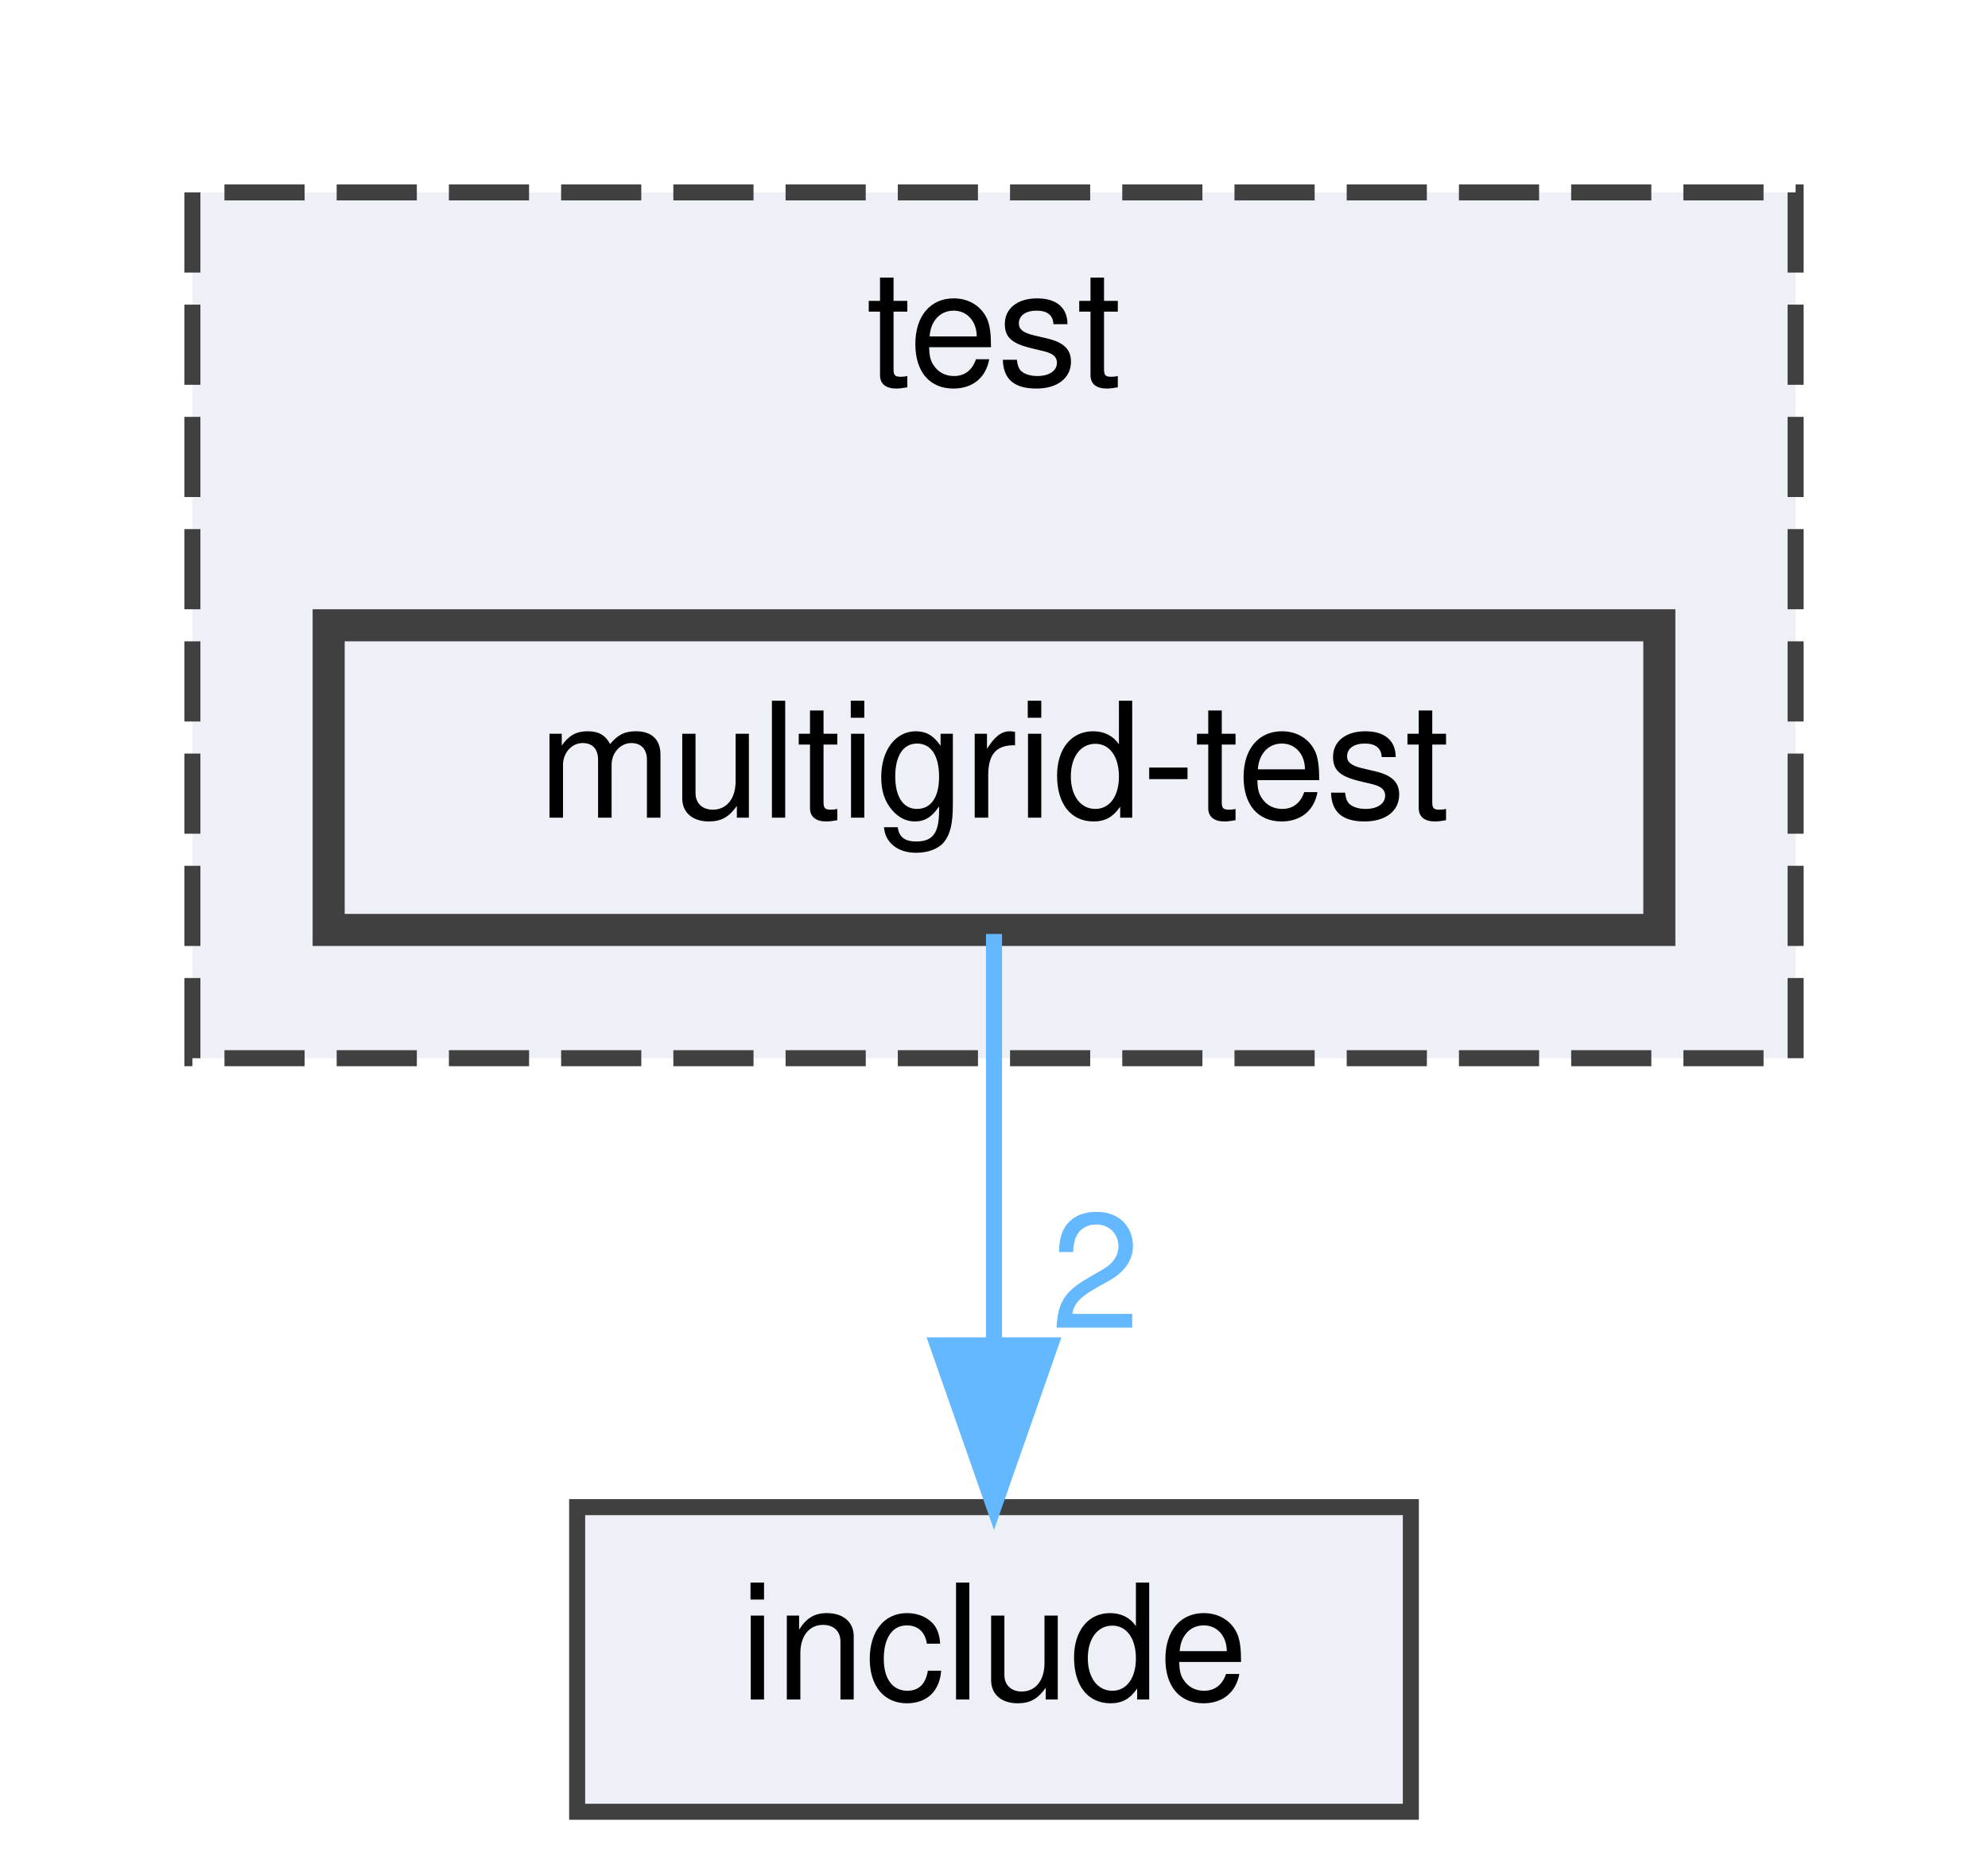
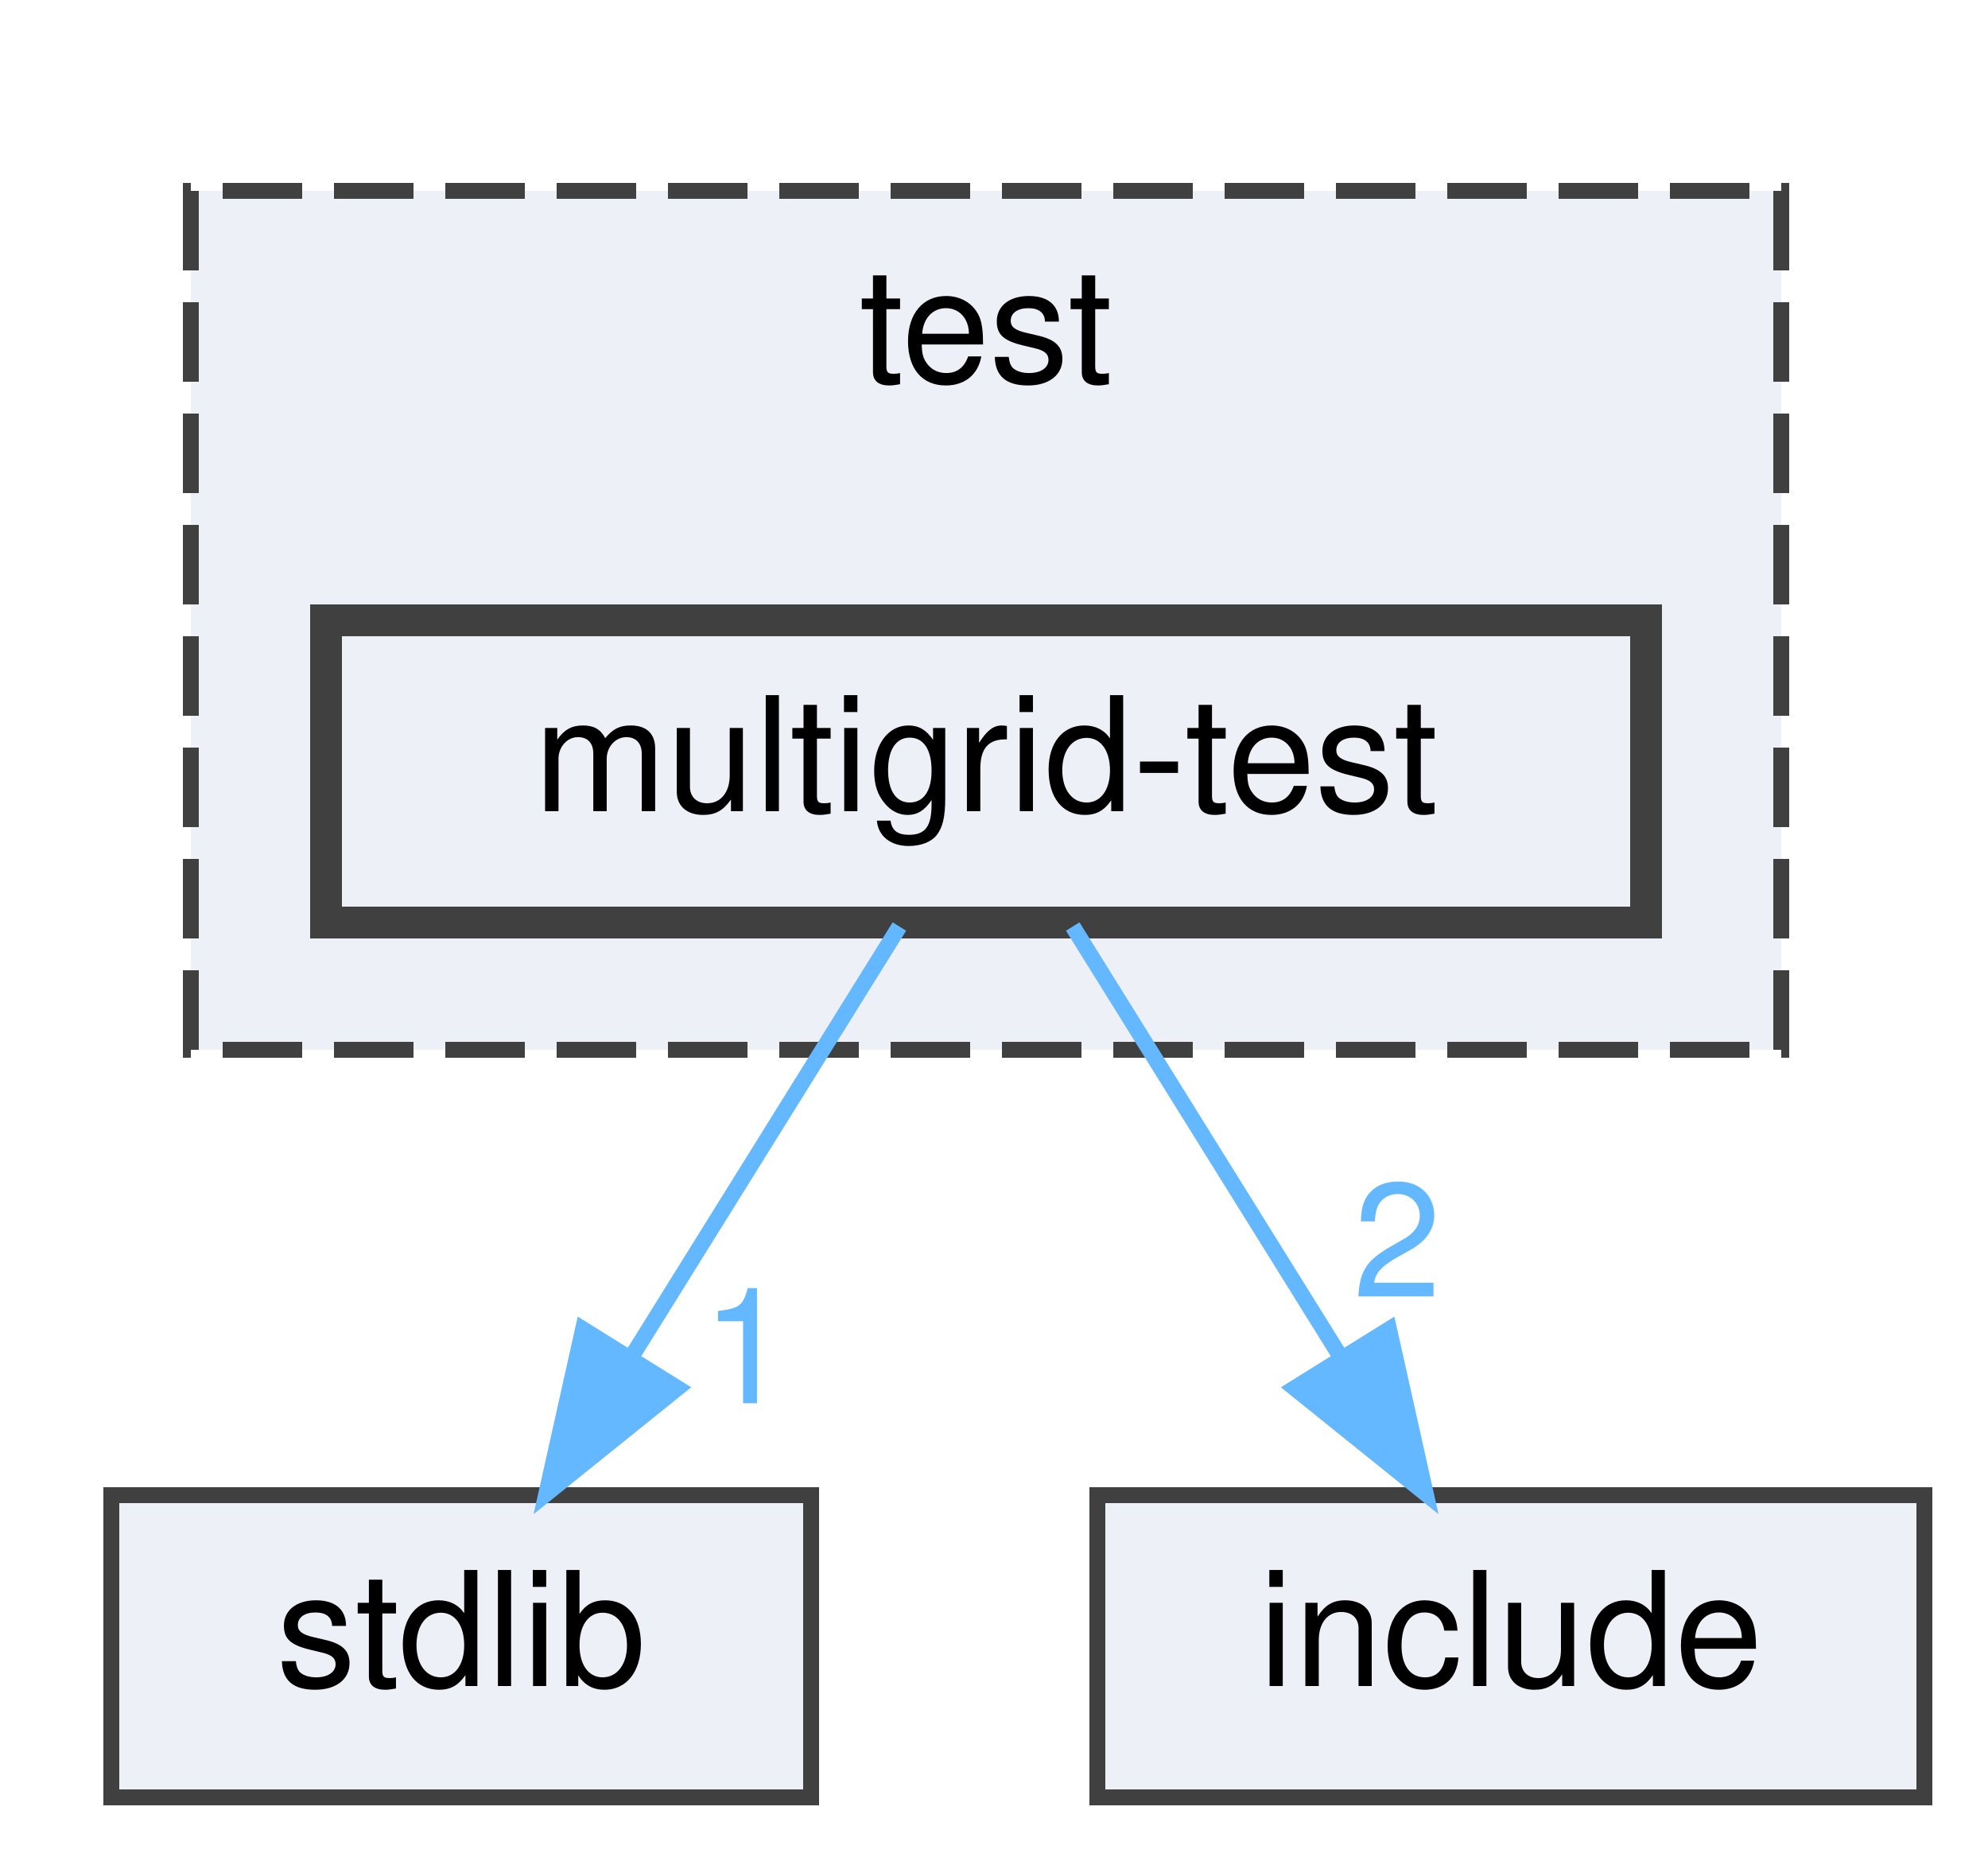
- <svg xmlns="http://www.w3.org/2000/svg" xmlns:xlink="http://www.w3.org/1999/xlink" width="124pt" height="117pt" viewBox="0.00 0.00 124.00 117.00">
+ <svg xmlns="http://www.w3.org/2000/svg" xmlns:xlink="http://www.w3.org/1999/xlink" width="125pt" height="117pt" viewBox="0.00 0.00 125.00 117.00">
  <g id="graph0" class="graph" transform="scale(1 1) rotate(0) translate(4 113)">
    <g id="clust1" class="cluster">
      <g id="a_clust1">
        <a xlink:href="dir_13e138d54eb8818da29c3992edef070a.html" target="_top" xlink:title="test">
          <polygon fill="#edf0f7" stroke="#404040" stroke-dasharray="5,2" points="8,-47 8,-101 108,-101 108,-47 8,-47" />
          <text text-anchor="middle" x="58" y="-89" font-family="Helvetica,sans-Serif" font-size="10.00">test</text>
        </a>
      </g>
    </g>
    <g id="node1" class="node">
      <g id="a_node1">
        <a xlink:href="dir_b20507d7201274bab9a4ebc91f0b0e01.html" target="_top" xlink:title="multigrid-test">
          <polygon fill="#edf0f7" stroke="#404040" stroke-width="2" points="99.5,-74 16.5,-74 16.5,-55 99.5,-55 99.5,-74" />
          <text text-anchor="middle" x="58" y="-62" font-family="Helvetica,sans-Serif" font-size="10.00">multigrid-test</text>
        </a>
      </g>
    </g>
    <g id="node2" class="node">
      <g id="a_node2">
-         <a xlink:href="dir_d44c64559bbebec7f509842c48db8b23.html" target="_top" xlink:title="include">
-           <polygon fill="#edf0f7" stroke="#404040" points="84,-19 32,-19 32,0 84,0 84,-19" />
-           <text text-anchor="middle" x="58" y="-7" font-family="Helvetica,sans-Serif" font-size="10.00">include</text>
+         <a xlink:href="dir_a0da0faf188e2446764a7b7e8d6753bc.html" target="_top" xlink:title="stdlib">
+           <polygon fill="#edf0f7" stroke="#404040" points="47,-19 3,-19 3,0 47,0 47,-19" />
+           <text text-anchor="middle" x="25" y="-7" font-family="Helvetica,sans-Serif" font-size="10.00">stdlib</text>
        </a>
      </g>
    </g>
    <g id="edge1" class="edge">
      <g id="a_edge1">
-         <a xlink:href="dir_000048_000037.html" target="_top">
-           <path fill="none" stroke="#63b8ff" d="M58,-54.75C58,-47.8 58,-37.85 58,-29.13" />
-           <polygon fill="#63b8ff" stroke="#63b8ff" points="61.5,-29.09 58,-19.09 54.5,-29.09 61.5,-29.09" />
+         <a xlink:href="dir_000048_000068.html" target="_top">
+           <path fill="none" stroke="#63b8ff" d="M52.55,-54.75C47.99,-47.42 41.33,-36.73 35.71,-27.7" />
+           <polygon fill="#63b8ff" stroke="#63b8ff" points="38.6,-25.73 30.35,-19.09 32.66,-29.43 38.6,-25.73" />
        </a>
      </g>
      <g id="a_edge1-headlabel">
+         <a xlink:href="dir_000048_000068.html" target="_top" xlink:title="1">
+           <text text-anchor="middle" x="42.91" y="-24.78" font-family="Helvetica,sans-Serif" font-size="10.00" fill="#63b8ff">1</text>
+         </a>
+       </g>
+     </g>
+     <g id="node3" class="node">
+       <g id="a_node3">
+         <a xlink:href="dir_d44c64559bbebec7f509842c48db8b23.html" target="_top" xlink:title="include">
+           <polygon fill="#edf0f7" stroke="#404040" points="117,-19 65,-19 65,0 117,0 117,-19" />
+           <text text-anchor="middle" x="91" y="-7" font-family="Helvetica,sans-Serif" font-size="10.00">include</text>
+         </a>
+       </g>
+     </g>
+     <g id="edge2" class="edge">
+       <g id="a_edge2">
+         <a xlink:href="dir_000048_000037.html" target="_top">
+           <path fill="none" stroke="#63b8ff" d="M63.45,-54.75C68.01,-47.42 74.67,-36.73 80.29,-27.7" />
+           <polygon fill="#63b8ff" stroke="#63b8ff" points="83.34,-29.43 85.65,-19.09 77.4,-25.73 83.34,-29.43" />
+         </a>
+       </g>
+       <g id="a_edge2-headlabel">
        <a xlink:href="dir_000048_000037.html" target="_top" xlink:title="2">
-           <text text-anchor="middle" x="64.34" y="-30.18" font-family="Helvetica,sans-Serif" font-size="10.00" fill="#63b8ff">2</text>
+           <text text-anchor="middle" x="83.85" y="-31.48" font-family="Helvetica,sans-Serif" font-size="10.00" fill="#63b8ff">2</text>
        </a>
      </g>
    </g>
  </g>
</svg>
